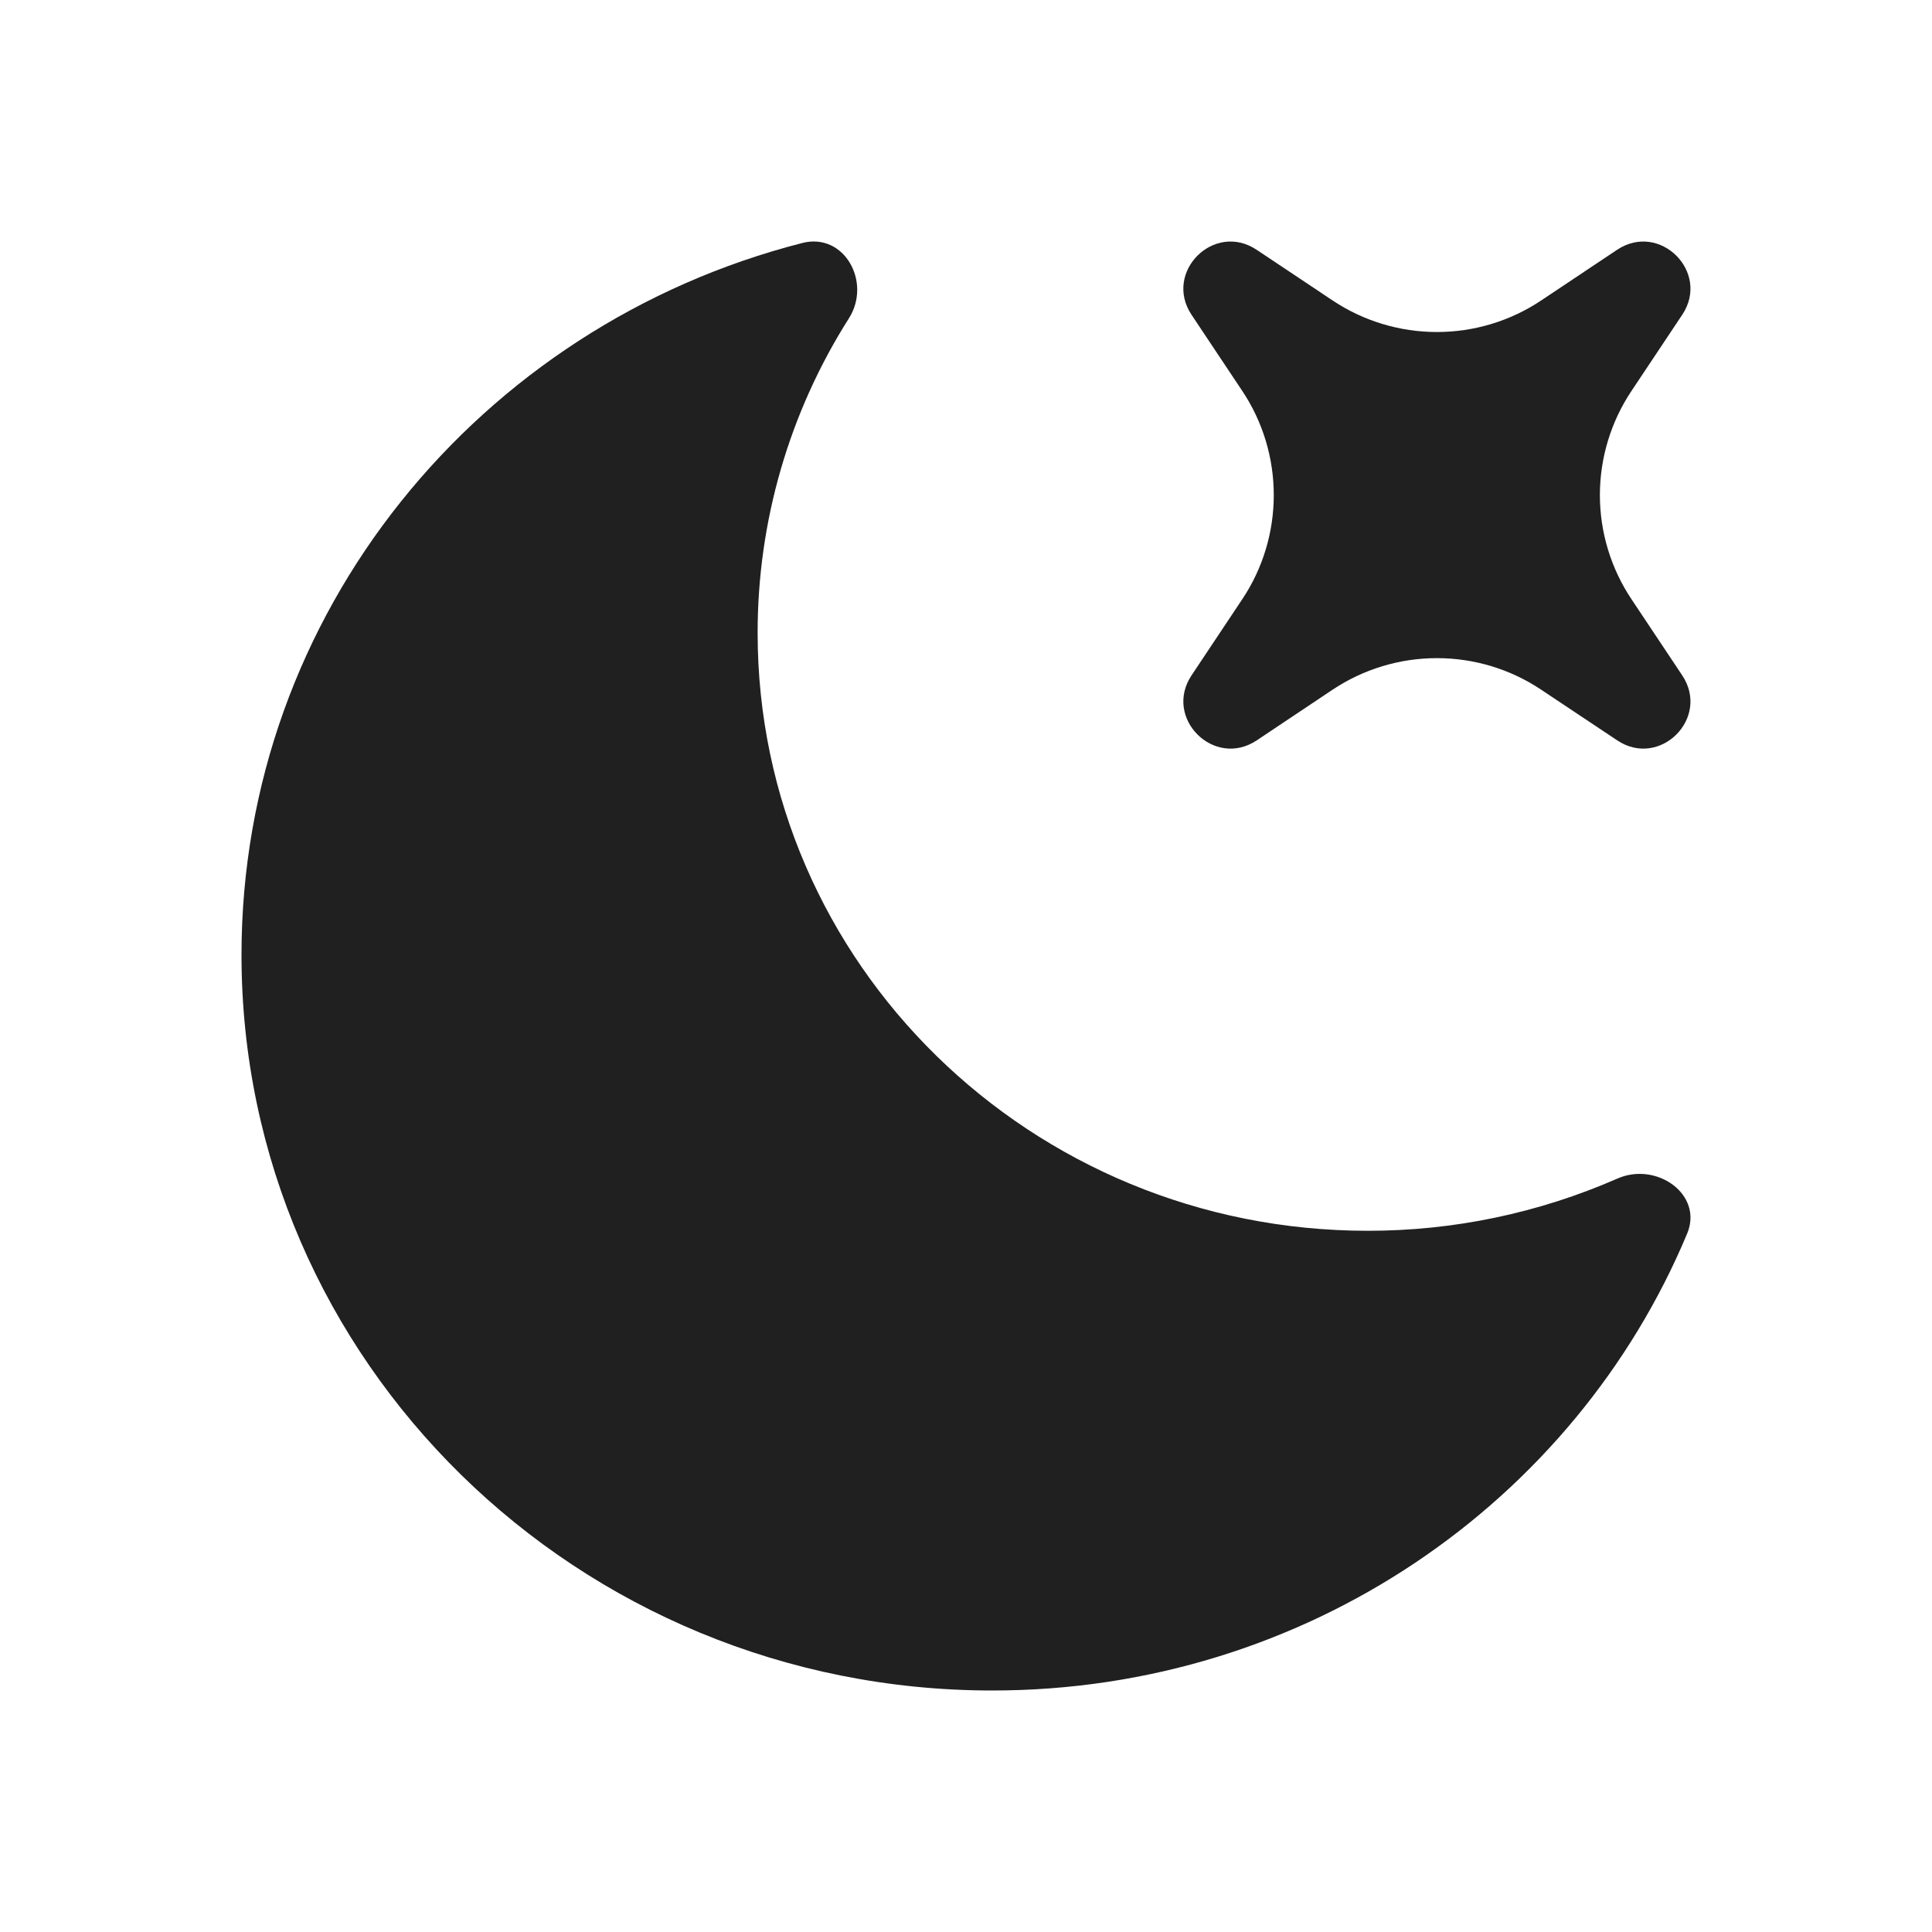
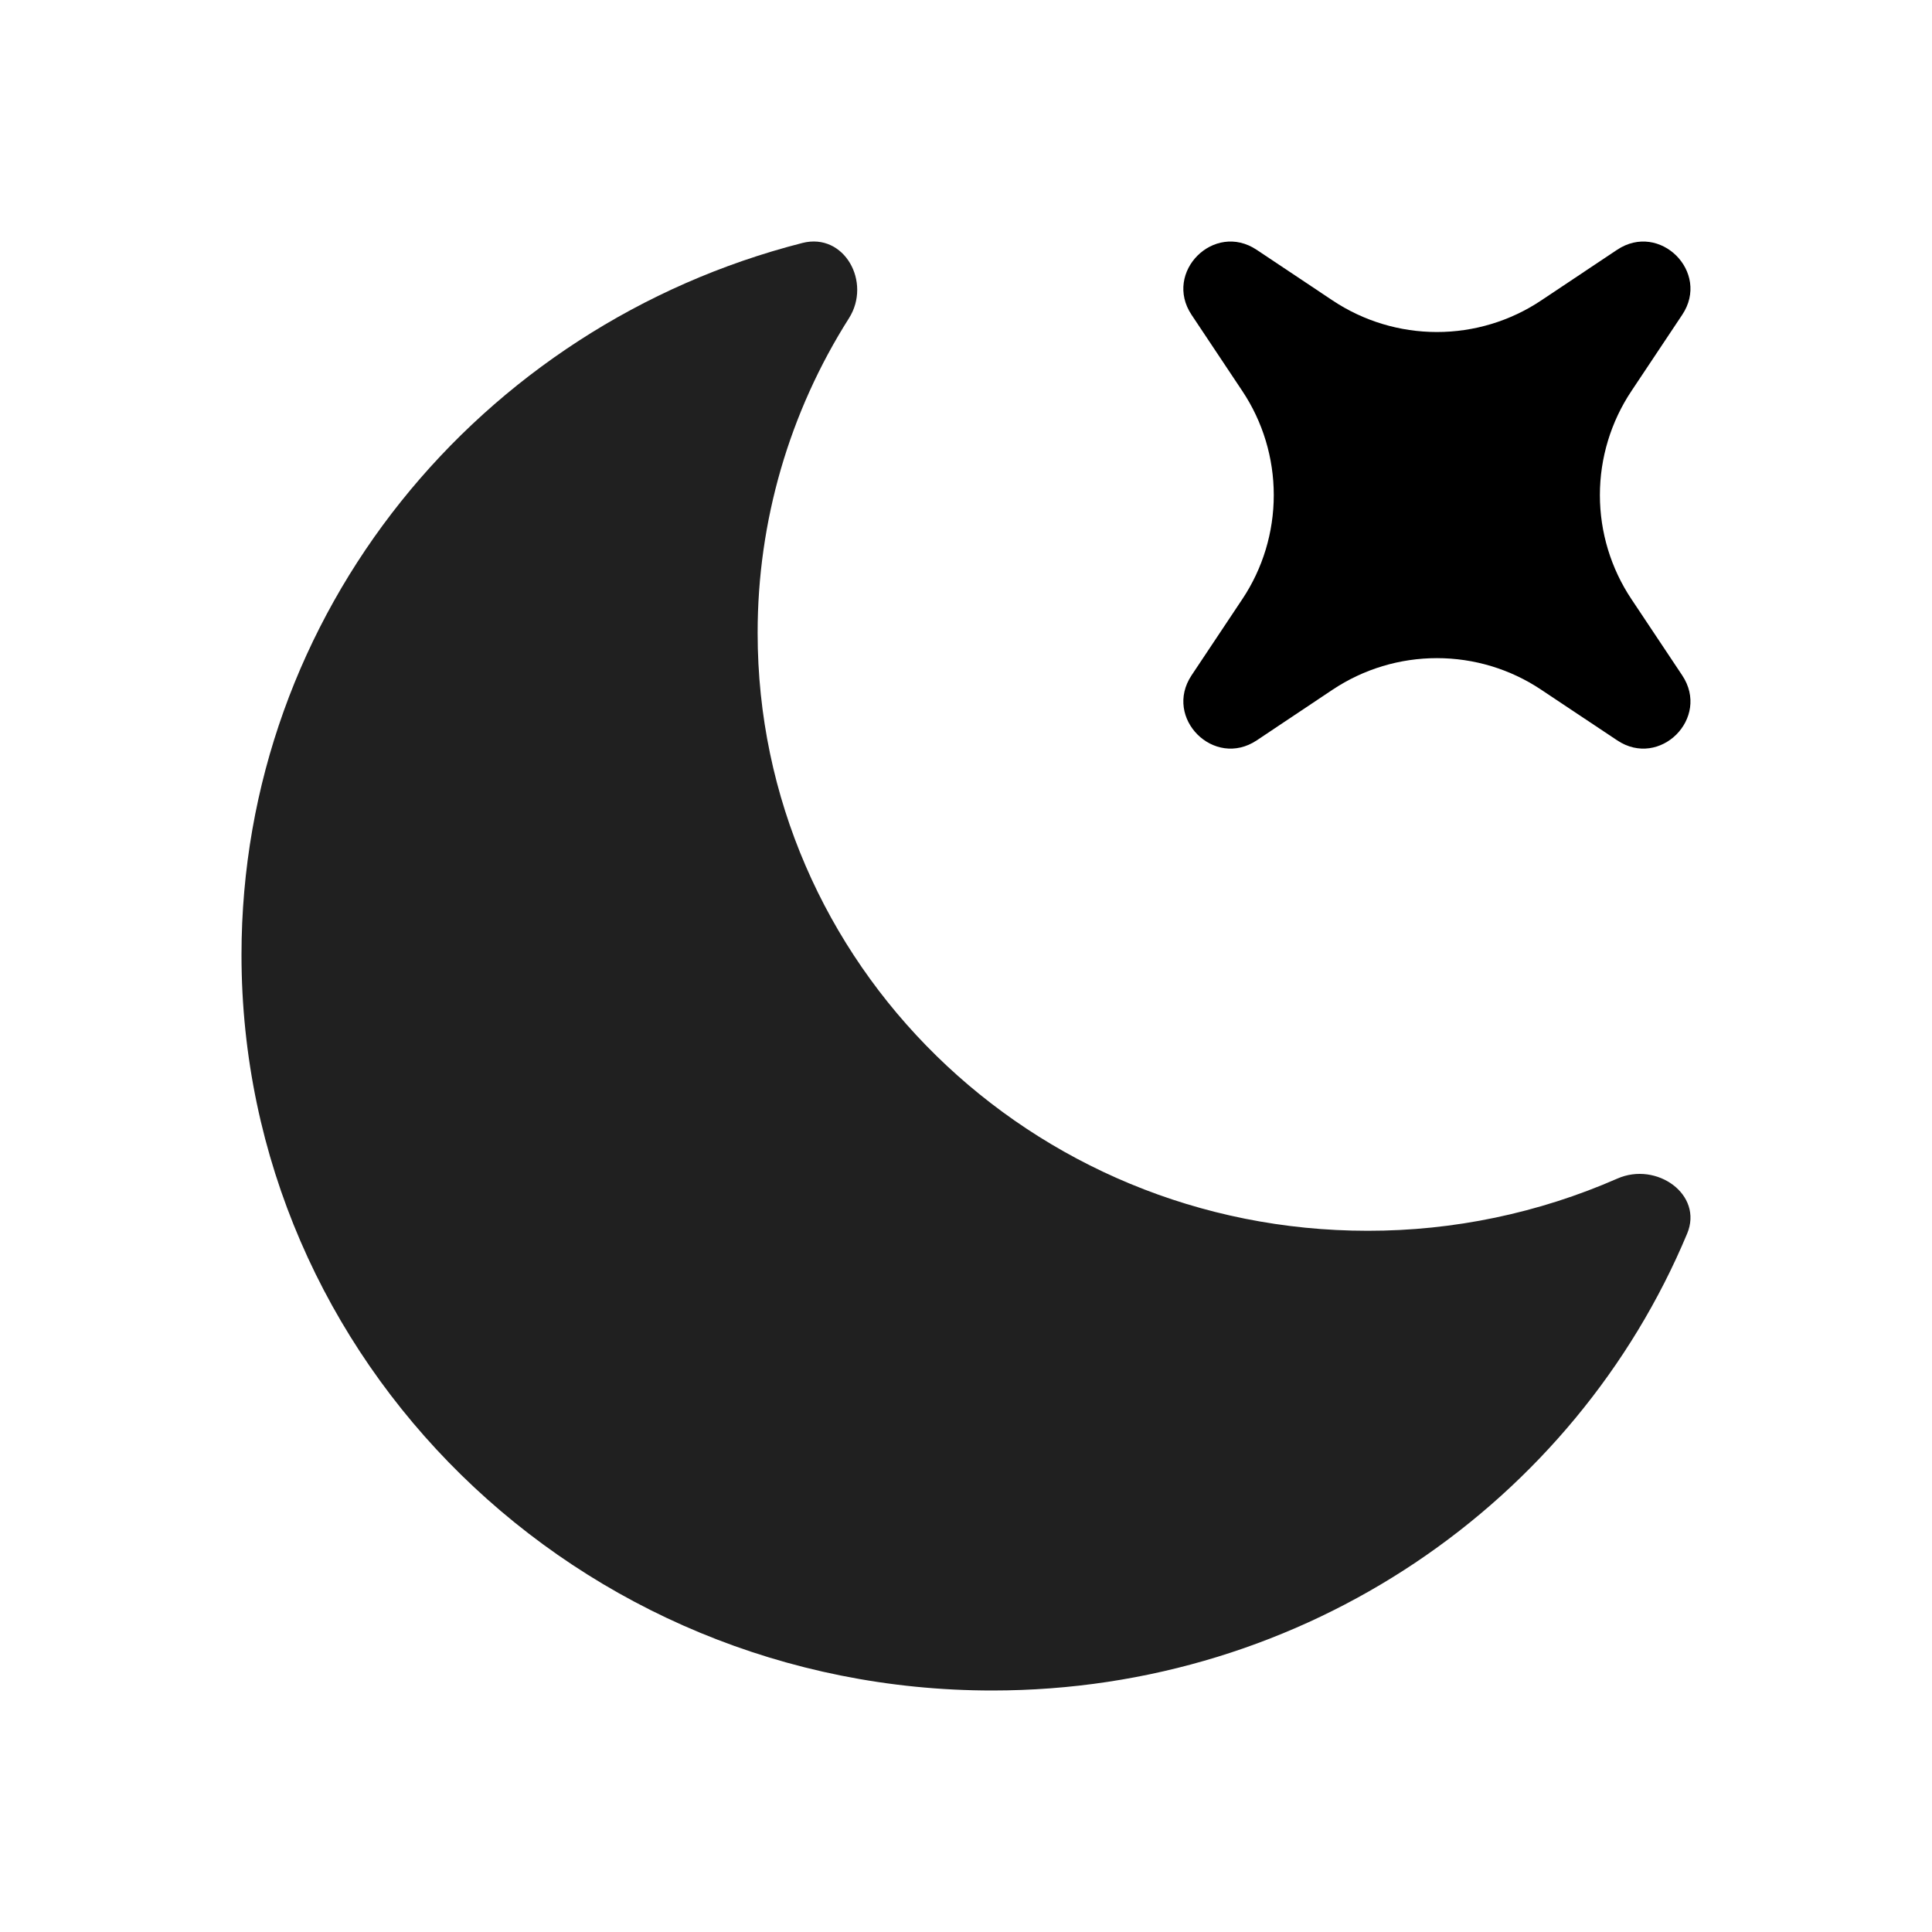
<svg xmlns="http://www.w3.org/2000/svg" width="20" height="20" viewBox="0 0 20 20" fill="none">
  <g id="akar-icons:moon-fill">
    <path id="Vector" d="M17.465 12.771C17.635 12.366 17.149 12.021 16.742 12.201C15.927 12.558 15.047 12.742 14.158 12.741C10.67 12.741 7.843 9.971 7.843 6.553C7.842 5.399 8.17 4.269 8.788 3.295C9.025 2.922 8.741 2.405 8.307 2.515C4.967 3.367 2.5 6.344 2.5 9.885C2.5 14.091 5.979 17.5 10.272 17.5C13.522 17.5 16.305 15.546 17.465 12.771Z" fill="#202020" />
-     <path id="Vector_2" d="M13.009 2.586C12.567 2.291 12.041 2.818 12.335 3.259L12.86 4.047C13.073 4.366 13.186 4.741 13.186 5.125C13.186 5.509 13.073 5.884 12.86 6.203L12.335 6.991C12.041 7.433 12.568 7.959 13.01 7.664L13.796 7.139C14.116 6.926 14.491 6.813 14.875 6.813C15.259 6.813 15.634 6.926 15.953 7.139L16.741 7.664C17.182 7.959 17.709 7.433 17.414 6.991L16.889 6.203C16.676 5.884 16.562 5.509 16.562 5.125C16.562 4.741 16.676 4.366 16.889 4.047L17.414 3.259C17.709 2.818 17.182 2.291 16.74 2.586L15.953 3.111C15.634 3.324 15.259 3.437 14.875 3.437C14.491 3.437 14.116 3.324 13.796 3.111L13.009 2.586Z" fill="#202020" />
+     <path id="Vector_2" d="M13.009 2.586C12.567 2.291 12.041 2.818 12.335 3.259L12.86 4.047C13.073 4.366 13.186 4.741 13.186 5.125C13.186 5.509 13.073 5.884 12.86 6.203L12.335 6.991C12.041 7.433 12.568 7.959 13.01 7.664L13.796 7.139C14.116 6.926 14.491 6.813 14.875 6.813C15.259 6.813 15.634 6.926 15.953 7.139L16.741 7.664C17.182 7.959 17.709 7.433 17.414 6.991L16.889 6.203C16.676 5.884 16.562 5.509 16.562 5.125C16.562 4.741 16.676 4.366 16.889 4.047L17.414 3.259C17.709 2.818 17.182 2.291 16.74 2.586L15.953 3.111C15.634 3.324 15.259 3.437 14.875 3.437C14.491 3.437 14.116 3.324 13.796 3.111L13.009 2.586Z" fill="currentColor" />
  </g>
</svg>
